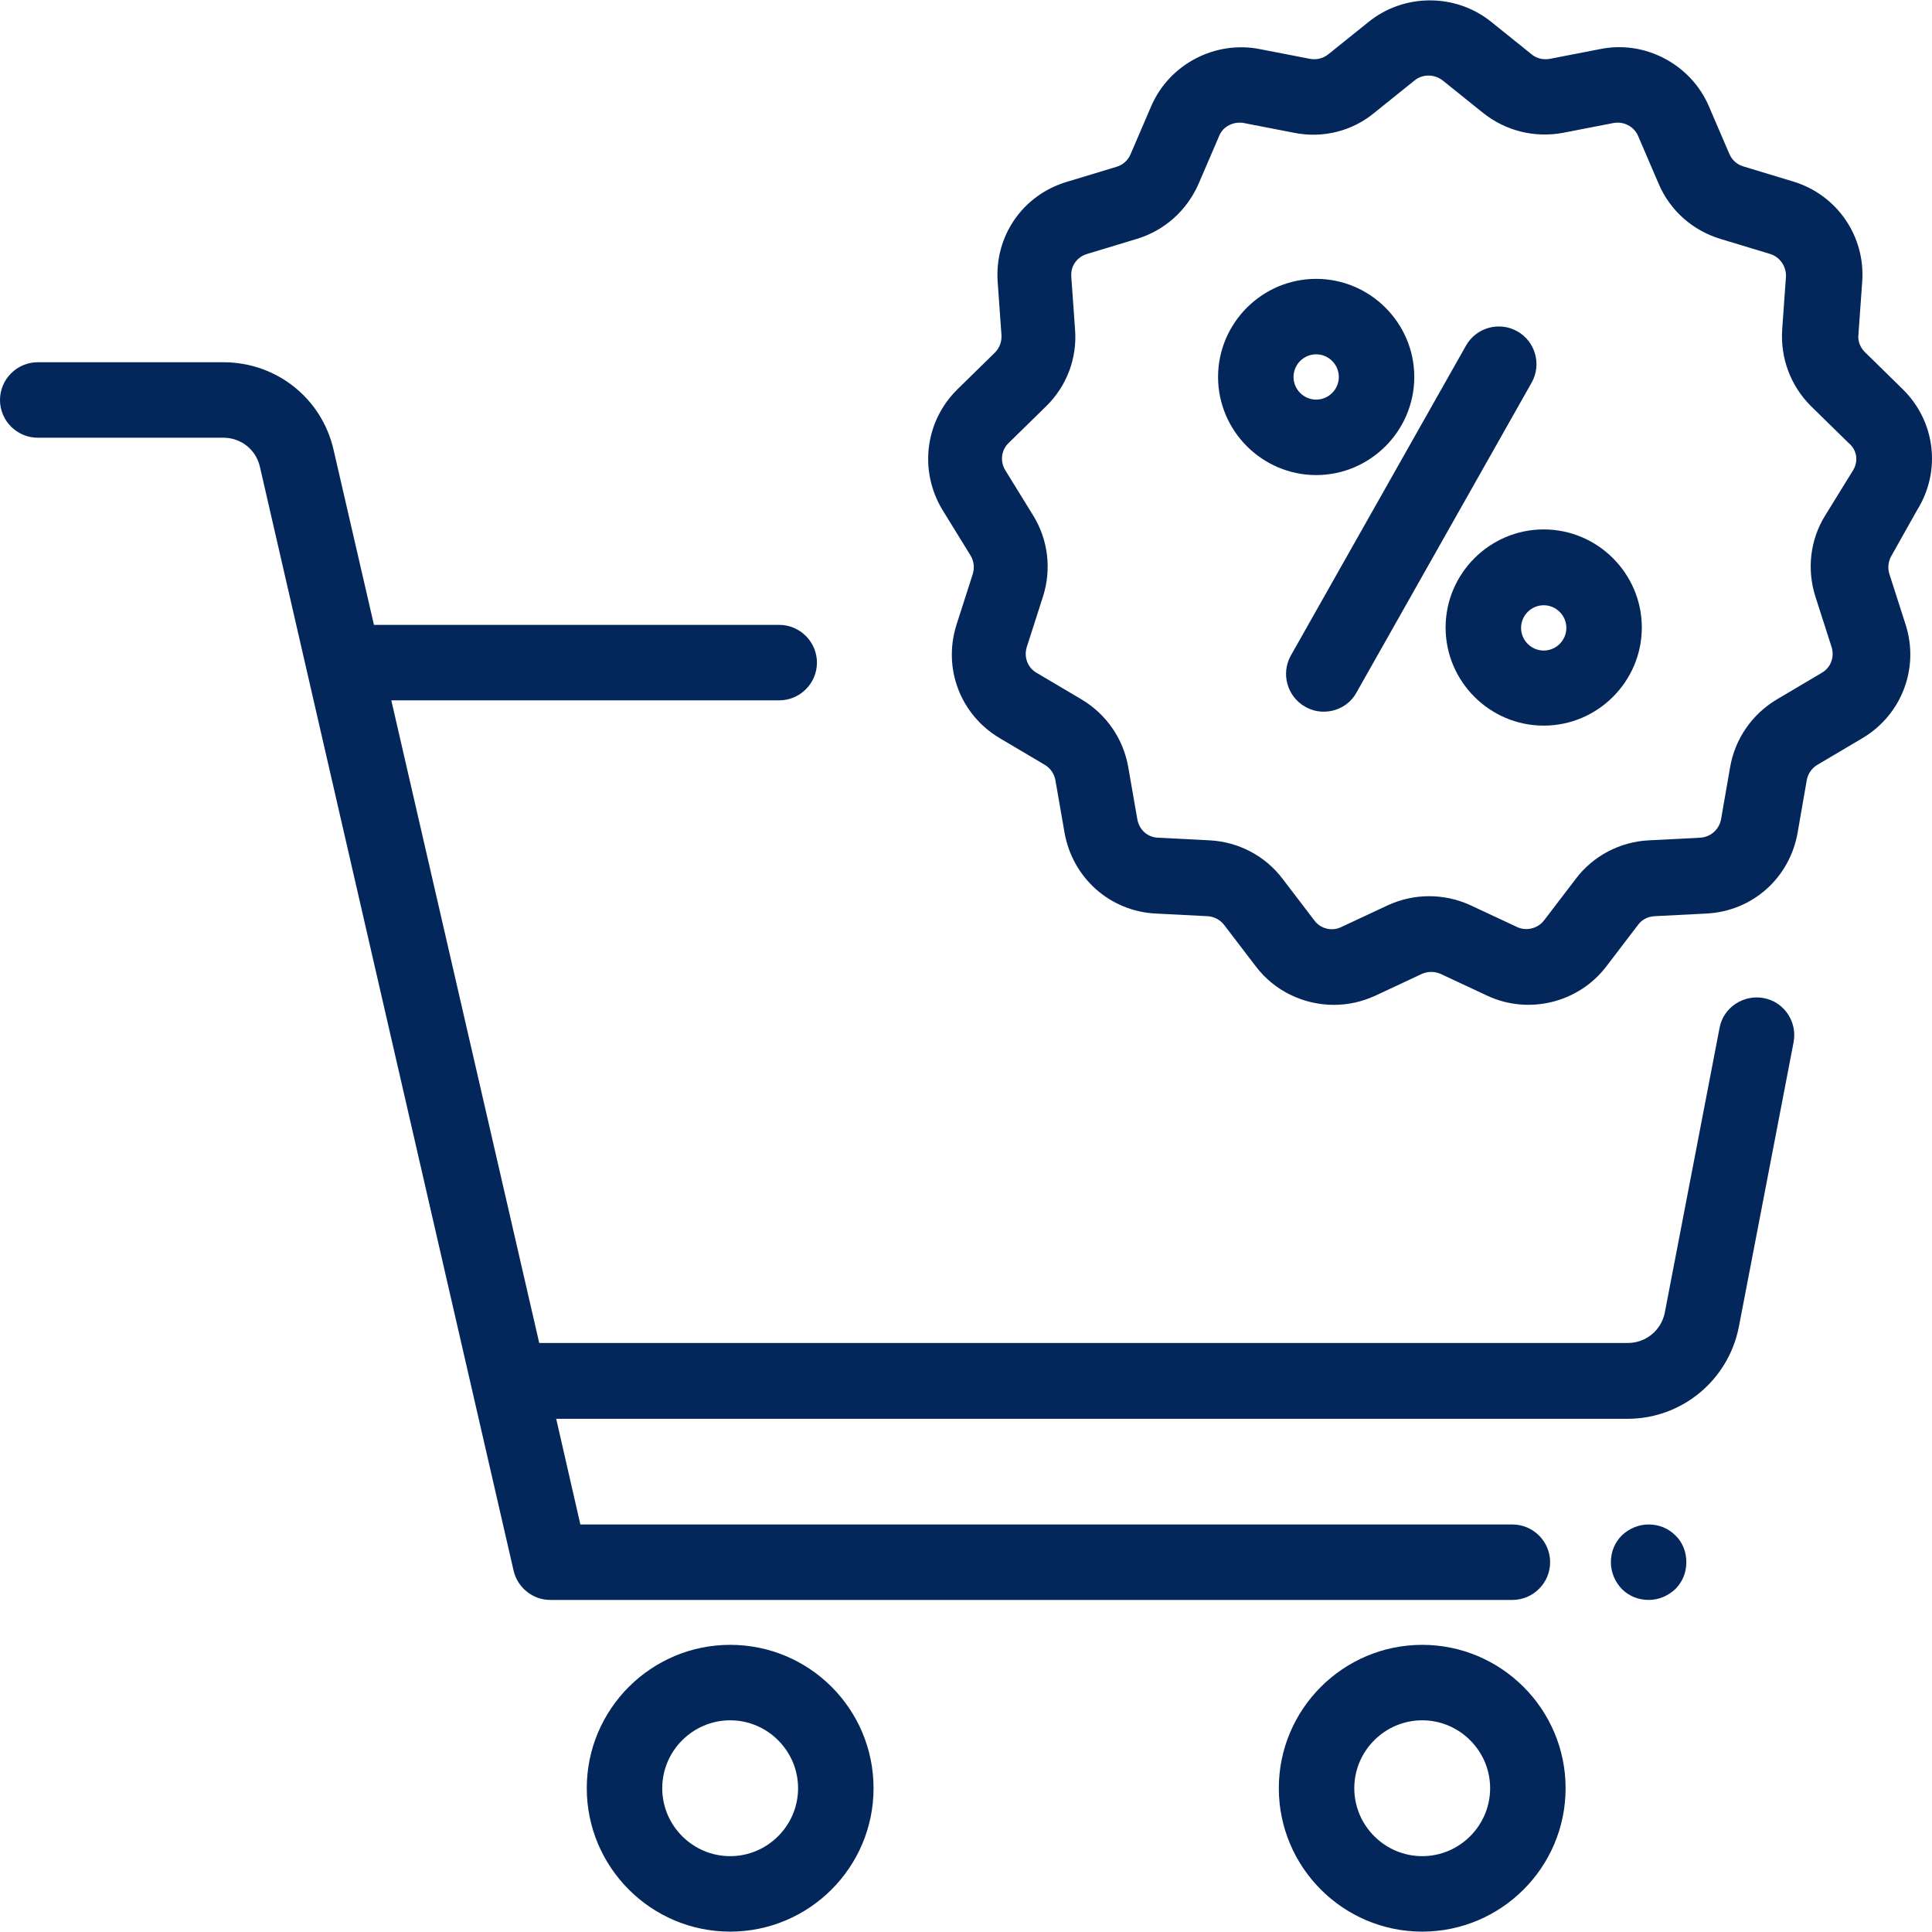
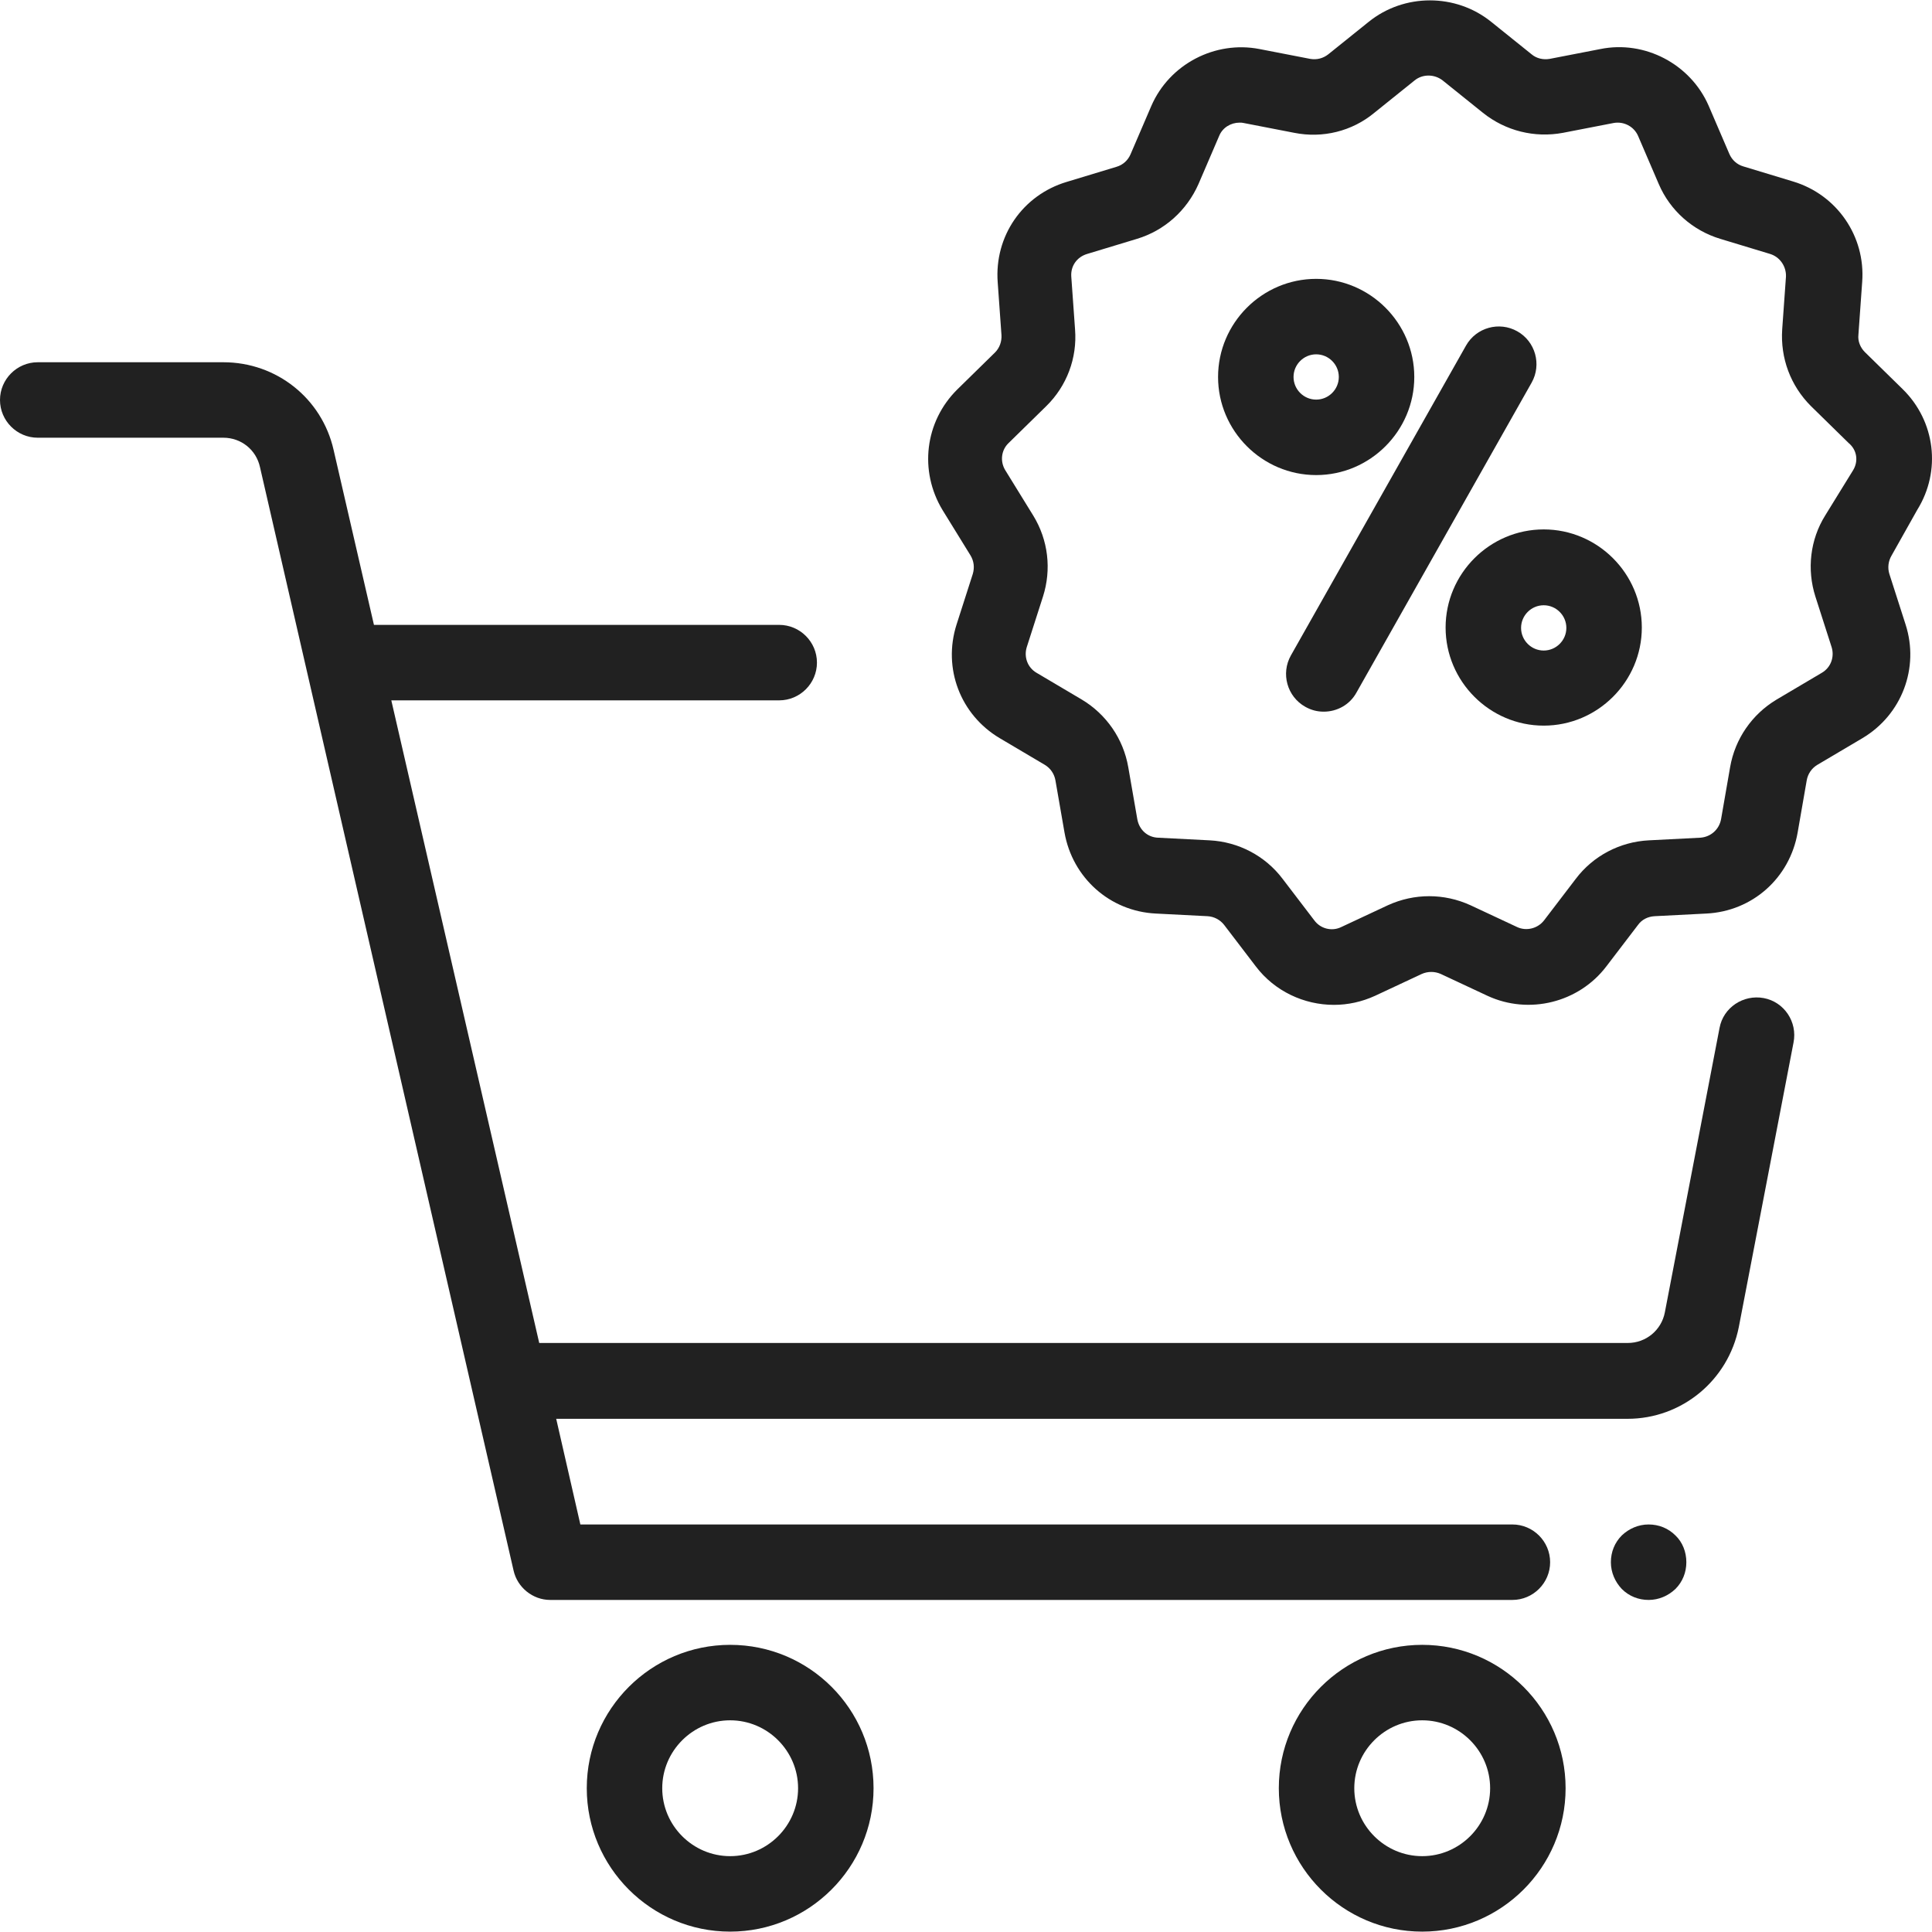
<svg xmlns="http://www.w3.org/2000/svg" version="1.1" id="Capa_1" x="0px" y="0px" viewBox="0 0 512 512" style="enable-background:new 0 0 512 512;" xml:space="preserve">
  <style type="text/css">
- 	.st0{fill:#03275A;}
+ 	.st0{fill:#212121;}
</style>
  <g>
    <g>
-       <path class="st0" d="M444,406.9c-1.9-1.9-4.4-2.9-7.1-2.9s-5.2,1.1-7.1,2.9c-1.9,1.9-2.9,4.4-2.9,7.1s1.1,5.2,2.9,7.1    c1.9,1.9,4.4,2.9,7.1,2.9s5.2-1.1,7.1-2.9c1.9-1.9,2.9-4.4,2.9-7.1S445.9,408.7,444,406.9z" />
+       <g>
+         <path class="st0" d="M444,406.9c-1.9-1.9-4.4-2.9-7.1-2.9s-5.2,1.1-7.1,2.9c-1.9,1.9-2.9,4.4-2.9,7.1s1.1,5.2,2.9,7.1     c1.9,1.9,4.4,2.9,7.1,2.9s5.2-1.1,7.1-2.9c1.9-1.9,2.9-4.4,2.9-7.1S445.9,408.7,444,406.9z" />
+       </g>
    </g>
-   </g>
-   <g>
    <g>
-       <path class="st0" d="M193.5,435.9c-20.9,0-38,17-38,38c0,20.9,17,38,38,38c20.9,0,38-17,38-38S214.5,435.9,193.5,435.9z     M193.5,491.9c-9.9,0-18-8.1-18-18s8.1-18,18-18s18,8.1,18,18S203.4,491.9,193.5,491.9z" />
+       <g>
+         <path class="st0" d="M193.5,435.9c-20.9,0-38,17-38,38c0,20.9,17,38,38,38c20.9,0,38-17,38-38S214.5,435.9,193.5,435.9z      M193.5,491.9c-9.9,0-18-8.1-18-18s8.1-18,18-18s18,8.1,18,18S203.4,491.9,193.5,491.9z" />
+       </g>
    </g>
-   </g>
-   <g>
    <g>
-       <path class="st0" d="M376.9,435.9c-20.9,0-38,17-38,38c0,20.9,17,38,38,38c20.9,0,38-17,38-38S397.8,435.9,376.9,435.9z     M376.9,491.9c-9.9,0-18-8.1-18-18s8.1-18,18-18s18,8.1,18,18S386.8,491.9,376.9,491.9z" />
+       <g>
+         <path class="st0" d="M376.9,435.9c-20.9,0-38,17-38,38c0,20.9,17,38,38,38c20.9,0,38-17,38-38S397.8,435.9,376.9,435.9z      M376.9,491.9c-9.9,0-18-8.1-18-18s8.1-18,18-18s18,8.1,18,18S386.8,491.9,376.9,491.9z" />
+       </g>
    </g>
-   </g>
-   <g>
    <g>
-       <path class="st0" d="M467.4,264.5c-5.4-1-10.7,2.5-11.7,7.9l-14.5,75.4c-0.9,4.7-5,8.1-9.8,8.1H142.9l-39.2-170.3h102.8    c5.5,0,10-4.5,10-10s-4.5-10-10-10H99.1l-10.7-46.4C85.3,105.6,73.3,96,59.2,96H10c-5.5,0-10,4.5-10,10s4.5,10,10,10h49.2    c4.7,0,8.7,3.2,9.7,7.8l67.2,292.4c1,4.5,5.1,7.8,9.7,7.8h255c5.5,0,10-4.5,10-10c0-5.5-4.5-10-10-10h-247l-6.4-28h283.9    c14.4,0,26.7-10.2,29.5-24.3l14.5-75.4C476.4,270.8,472.8,265.5,467.4,264.5z" />
+       <g>
+         <path class="st0" d="M467.4,264.5c-5.4-1-10.7,2.5-11.7,7.9l-14.5,75.4c-0.9,4.7-5,8.1-9.8,8.1H142.9l-39.2-170.3h102.8     c5.5,0,10-4.5,10-10s-4.5-10-10-10H99.1l-10.7-46.4C85.3,105.6,73.3,96,59.2,96H10c-5.5,0-10,4.5-10,10s4.5,10,10,10h49.2     c4.7,0,8.7,3.2,9.7,7.8l67.2,292.4c1,4.5,5.1,7.8,9.7,7.8h255c5.5,0,10-4.5,10-10s-4.5-10-10-10h-247l-6.4-28h283.9     c14.4,0,26.7-10.2,29.5-24.3l14.5-75.4C476.4,270.8,472.8,265.5,467.4,264.5z" />
+       </g>
    </g>
-   </g>
-   <g>
    <g>
-       <path class="st0" d="M508.1,135.1c6.4-10.3,4.8-23.5-3.9-32l-10-9.8c-1.2-1.2-1.9-2.9-1.7-4.6l1-14c0.9-12.1-6.7-23.1-18.3-26.6    l-13.2-4c-1.7-0.5-3-1.7-3.7-3.3l-5.5-12.8C448,17,435.9,10.6,424.1,13l-13.4,2.6c-1.7,0.3-3.5-0.1-4.8-1.2l-10.7-8.6    c-9.4-7.6-23.1-7.6-32.5,0L352,14.4c-1.4,1.1-3.1,1.5-4.8,1.2L333.8,13c-11.8-2.3-23.9,4-28.7,15.1l-5.5,12.8    c-0.7,1.6-2,2.8-3.7,3.3l-13.2,4c-11.7,3.5-19.2,14.4-18.3,26.6l1,14c0.1,1.7-0.5,3.4-1.7,4.6l-10,9.8c-8.6,8.5-10.2,21.6-3.9,32    l7.4,12c0.9,1.5,1.1,3.2,0.6,4.9l-4.3,13.4c-3.7,11.6,1,23.9,11.4,30.1l12,7.1c1.5,0.9,2.5,2.4,2.8,4.1l2.4,13.8    c2.1,12,12,20.9,24.2,21.5l13.7,0.7c1.7,0.1,3.3,0.9,4.4,2.3l8.4,11c5,6.6,12.8,10.2,20.7,10.2c3.7,0,7.4-0.8,10.9-2.4l12.4-5.8    c1.6-0.7,3.4-0.7,5,0l12.4,5.8c11,5.1,24.2,1.8,31.5-7.8l8.4-11c1-1.4,2.6-2.2,4.4-2.3l13.7-0.7c12.2-0.6,22.1-9.4,24.2-21.5    l2.4-13.8c0.3-1.7,1.3-3.2,2.8-4.1l12-7.1c10.4-6.2,15.1-18.6,11.4-30.1l-4.3-13.4c-0.5-1.6-0.3-3.4,0.6-4.9L508.1,135.1z     M491.1,124.6l-7.4,12c-4,6.4-4.9,14.3-2.6,21.5l4.3,13.4c0.8,2.6-0.2,5.4-2.6,6.8l-12,7.1c-6.5,3.9-11,10.4-12.3,17.9l-2.4,13.8    c-0.5,2.7-2.7,4.7-5.5,4.9l-13.7,0.7c-7.6,0.4-14.7,4.1-19.3,10.2l-8.4,11c-1.7,2.2-4.7,2.9-7.1,1.8l-12.4-5.8    c-7-3.2-14.9-3.2-21.9,0l-12.4,5.8c-2.5,1.2-5.5,0.4-7.1-1.8l-8.4-11c-4.6-6.1-11.7-9.8-19.3-10.2l-13.7-0.7    c-2.8-0.1-5-2.1-5.5-4.9l-2.4-13.8c-1.3-7.5-5.8-14-12.3-17.9l-12-7.1c-2.4-1.4-3.4-4.2-2.6-6.8l4.3-13.4c2.3-7.2,1.4-15-2.6-21.5    l-7.4-12c-1.4-2.3-1.1-5.3,0.9-7.2l10-9.8c5.4-5.3,8.2-12.7,7.6-20.3l-1-14c-0.2-2.8,1.5-5.2,4.2-6l13.2-4    c7.3-2.2,13.2-7.5,16.3-14.5l5.5-12.8c0.9-2.2,3.1-3.5,5.4-3.5c0.4,0,0.7,0,1.1,0.1l13.4,2.6c7.5,1.5,15.3-0.4,21.2-5.3l10.7-8.6    c2.1-1.7,5.2-1.7,7.4,0l10.7,8.6c6,4.8,13.7,6.7,21.2,5.3l13.4-2.6c2.7-0.5,5.4,0.9,6.5,3.4l5.5,12.8c3,7,9,12.3,16.3,14.5l13.2,4    c2.6,0.8,4.3,3.3,4.2,6l-1,14c-0.5,7.6,2.2,14.9,7.6,20.3l10,9.8C492.2,119.3,492.5,122.3,491.1,124.6z" />
-     </g>
-   </g>
-   <g>
-     <g>
-       <path class="st0" d="M402.1,87.8c-4.8-2.7-10.9-1-13.6,3.8l-46.4,82.1c-2.7,4.8-1,10.9,3.8,13.6c1.6,0.9,3.2,1.3,4.9,1.3    c3.5,0,6.9-1.8,8.7-5.1l46.4-82.1C408.6,96.6,406.9,90.5,402.1,87.8z" />
-     </g>
-   </g>
-   <g>
-     <g>
-       <path class="st0" d="M409.1,140.3c-14.3,0-26,11.7-26,26s11.7,26,26,26s26-11.7,26-26S423.4,140.3,409.1,140.3z M409.1,172.4    c-3.3,0-6-2.7-6-6s2.7-6,6-6s6,2.7,6,6S412.4,172.4,409.1,172.4z" />
-     </g>
-   </g>
-   <g>
-     <g>
-       <path class="st0" d="M348.8,73.9c-14.3,0-26,11.7-26,26s11.7,26,26,26s26-11.7,26-26S363.1,73.9,348.8,73.9z M348.8,105.9    c-3.3,0-6-2.7-6-6s2.7-6,6-6s6,2.7,6,6C354.8,103.2,352.1,105.9,348.8,105.9z" />
+       <g>
+         <g>
+           <path class="st0" d="M508.1,135.1c6.4-10.3,4.8-23.5-3.9-32l-10-9.8c-1.2-1.2-1.9-2.9-1.7-4.6l1-14c0.9-12.1-6.7-23.1-18.3-26.6      l-13.2-4c-1.7-0.5-3-1.7-3.7-3.3L452.8,28c-4.8-11-16.9-17.4-28.7-15l-13.4,2.6c-1.7,0.3-3.5-0.1-4.8-1.2l-10.7-8.6      c-9.4-7.6-23.1-7.6-32.5,0L352,14.4c-1.4,1.1-3.1,1.5-4.8,1.2L333.8,13c-11.8-2.3-23.9,4-28.7,15.1l-5.5,12.8      c-0.7,1.6-2,2.8-3.7,3.3l-13.2,4c-11.7,3.5-19.2,14.4-18.3,26.6l1,14c0.1,1.7-0.5,3.4-1.7,4.6l-10,9.8      c-8.6,8.5-10.2,21.6-3.9,32l7.4,12c0.9,1.5,1.1,3.2,0.6,4.9l-4.3,13.4c-3.7,11.6,1,23.9,11.4,30.1l12,7.1      c1.5,0.9,2.5,2.4,2.8,4.1l2.4,13.8c2.1,12,12,20.9,24.2,21.5l13.7,0.7c1.7,0.1,3.3,0.9,4.4,2.3l8.4,11      c5,6.6,12.8,10.2,20.7,10.2c3.7,0,7.4-0.8,10.9-2.4l12.4-5.8c1.6-0.7,3.4-0.7,5,0l12.4,5.8c11,5.1,24.2,1.8,31.5-7.8l8.4-11      c1-1.4,2.6-2.2,4.4-2.3l13.7-0.7c12.2-0.6,22.1-9.4,24.2-21.5l2.4-13.8c0.3-1.7,1.3-3.2,2.8-4.1l12-7.1      c10.4-6.2,15.1-18.6,11.4-30.1l-4.3-13.4c-0.5-1.6-0.3-3.4,0.6-4.9L508.1,135.1z M491.1,124.6l-7.4,12c-4,6.4-4.9,14.3-2.6,21.5      l4.3,13.4c0.8,2.6-0.2,5.4-2.6,6.8l-12,7.1c-6.5,3.9-11,10.4-12.3,17.9l-2.4,13.8c-0.5,2.7-2.7,4.7-5.5,4.9l-13.7,0.7      c-7.6,0.4-14.7,4.1-19.3,10.2l-8.4,11c-1.7,2.2-4.7,2.9-7.1,1.8l-12.4-5.8c-7-3.2-14.9-3.2-21.9,0l-12.4,5.8      c-2.5,1.2-5.5,0.4-7.1-1.8l-8.4-11c-4.6-6.1-11.7-9.8-19.3-10.2l-13.7-0.7c-2.8-0.1-5-2.1-5.5-4.9l-2.4-13.8      c-1.3-7.5-5.8-14-12.3-17.9l-12-7.1c-2.4-1.4-3.4-4.2-2.6-6.8l4.3-13.4c2.3-7.2,1.4-15-2.6-21.5l-7.4-12      c-1.4-2.3-1.1-5.3,0.9-7.2l10-9.8c5.4-5.3,8.2-12.7,7.6-20.3l-1-14c-0.2-2.8,1.5-5.2,4.2-6l13.2-4c7.3-2.2,13.2-7.5,16.3-14.5      l5.5-12.8c0.9-2.2,3.1-3.5,5.4-3.5c0.4,0,0.7,0,1.1,0.1l13.4,2.6c7.5,1.5,15.3-0.4,21.2-5.3l10.7-8.6c2.1-1.7,5.2-1.7,7.4,0      l10.7,8.6c6,4.8,13.7,6.7,21.2,5.3l13.4-2.6c2.7-0.5,5.4,0.9,6.5,3.4l5.5,12.8c3,7,9,12.3,16.3,14.5l13.2,4      c2.6,0.8,4.3,3.3,4.2,6l-1,14c-0.5,7.6,2.2,14.9,7.6,20.3l10,9.8C492.2,119.3,492.5,122.3,491.1,124.6z" />
+         </g>
+       </g>
+       <g>
+         <g>
+           <path class="st0" d="M402.1,87.8c-4.8-2.7-10.9-1-13.6,3.8l-46.4,82.1c-2.7,4.8-1,10.9,3.8,13.6c1.6,0.9,3.2,1.3,4.9,1.3      c3.5,0,6.9-1.8,8.7-5.1l46.4-82.1C408.6,96.6,406.9,90.5,402.1,87.8z" />
+         </g>
+       </g>
+       <g>
+         <g>
+           <path class="st0" d="M409.1,140.3c-14.3,0-26,11.7-26,26s11.7,26,26,26s26-11.7,26-26S423.4,140.3,409.1,140.3z M409.1,172.4      c-3.3,0-6-2.7-6-6s2.7-6,6-6s6,2.7,6,6S412.4,172.4,409.1,172.4z" />
+         </g>
+       </g>
+       <g>
+         <g>
+           <path class="st0" d="M348.8,73.9c-14.3,0-26,11.7-26,26s11.7,26,26,26s26-11.7,26-26S363.1,73.9,348.8,73.9z M348.8,105.9      c-3.3,0-6-2.7-6-6s2.7-6,6-6s6,2.7,6,6C354.8,103.2,352.1,105.9,348.8,105.9z" />
+         </g>
+       </g>
    </g>
  </g>
</svg>
